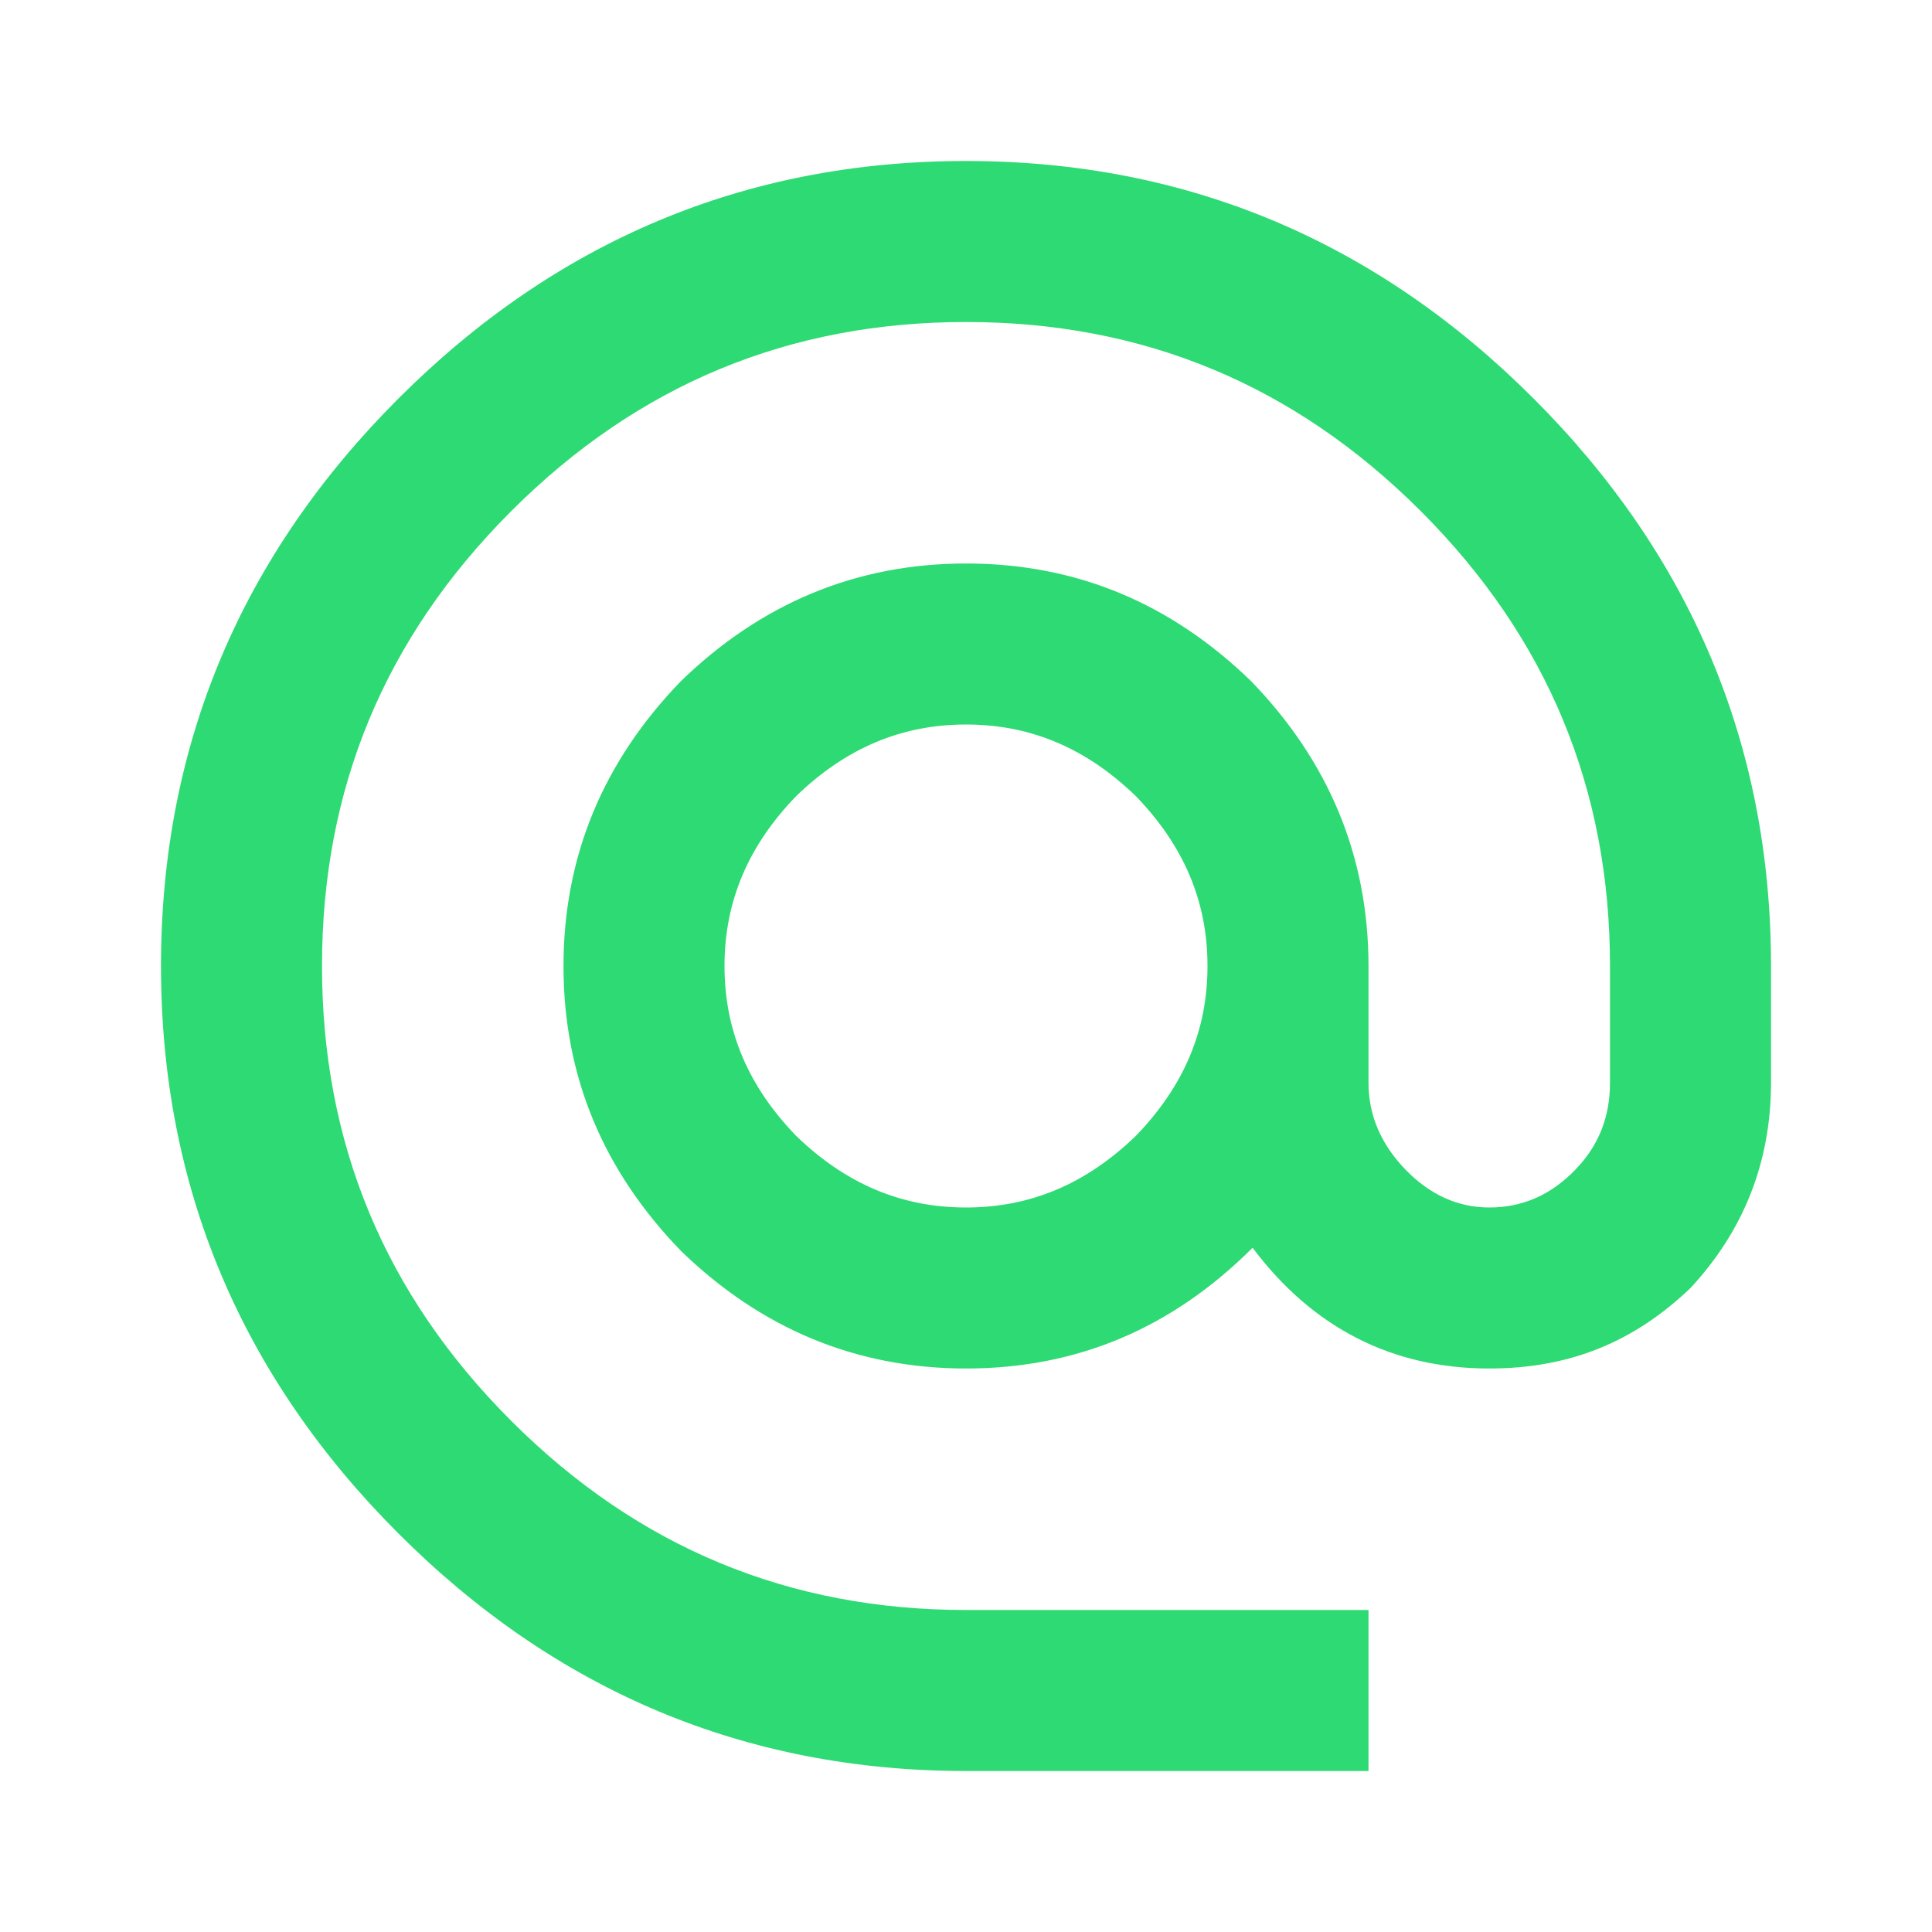
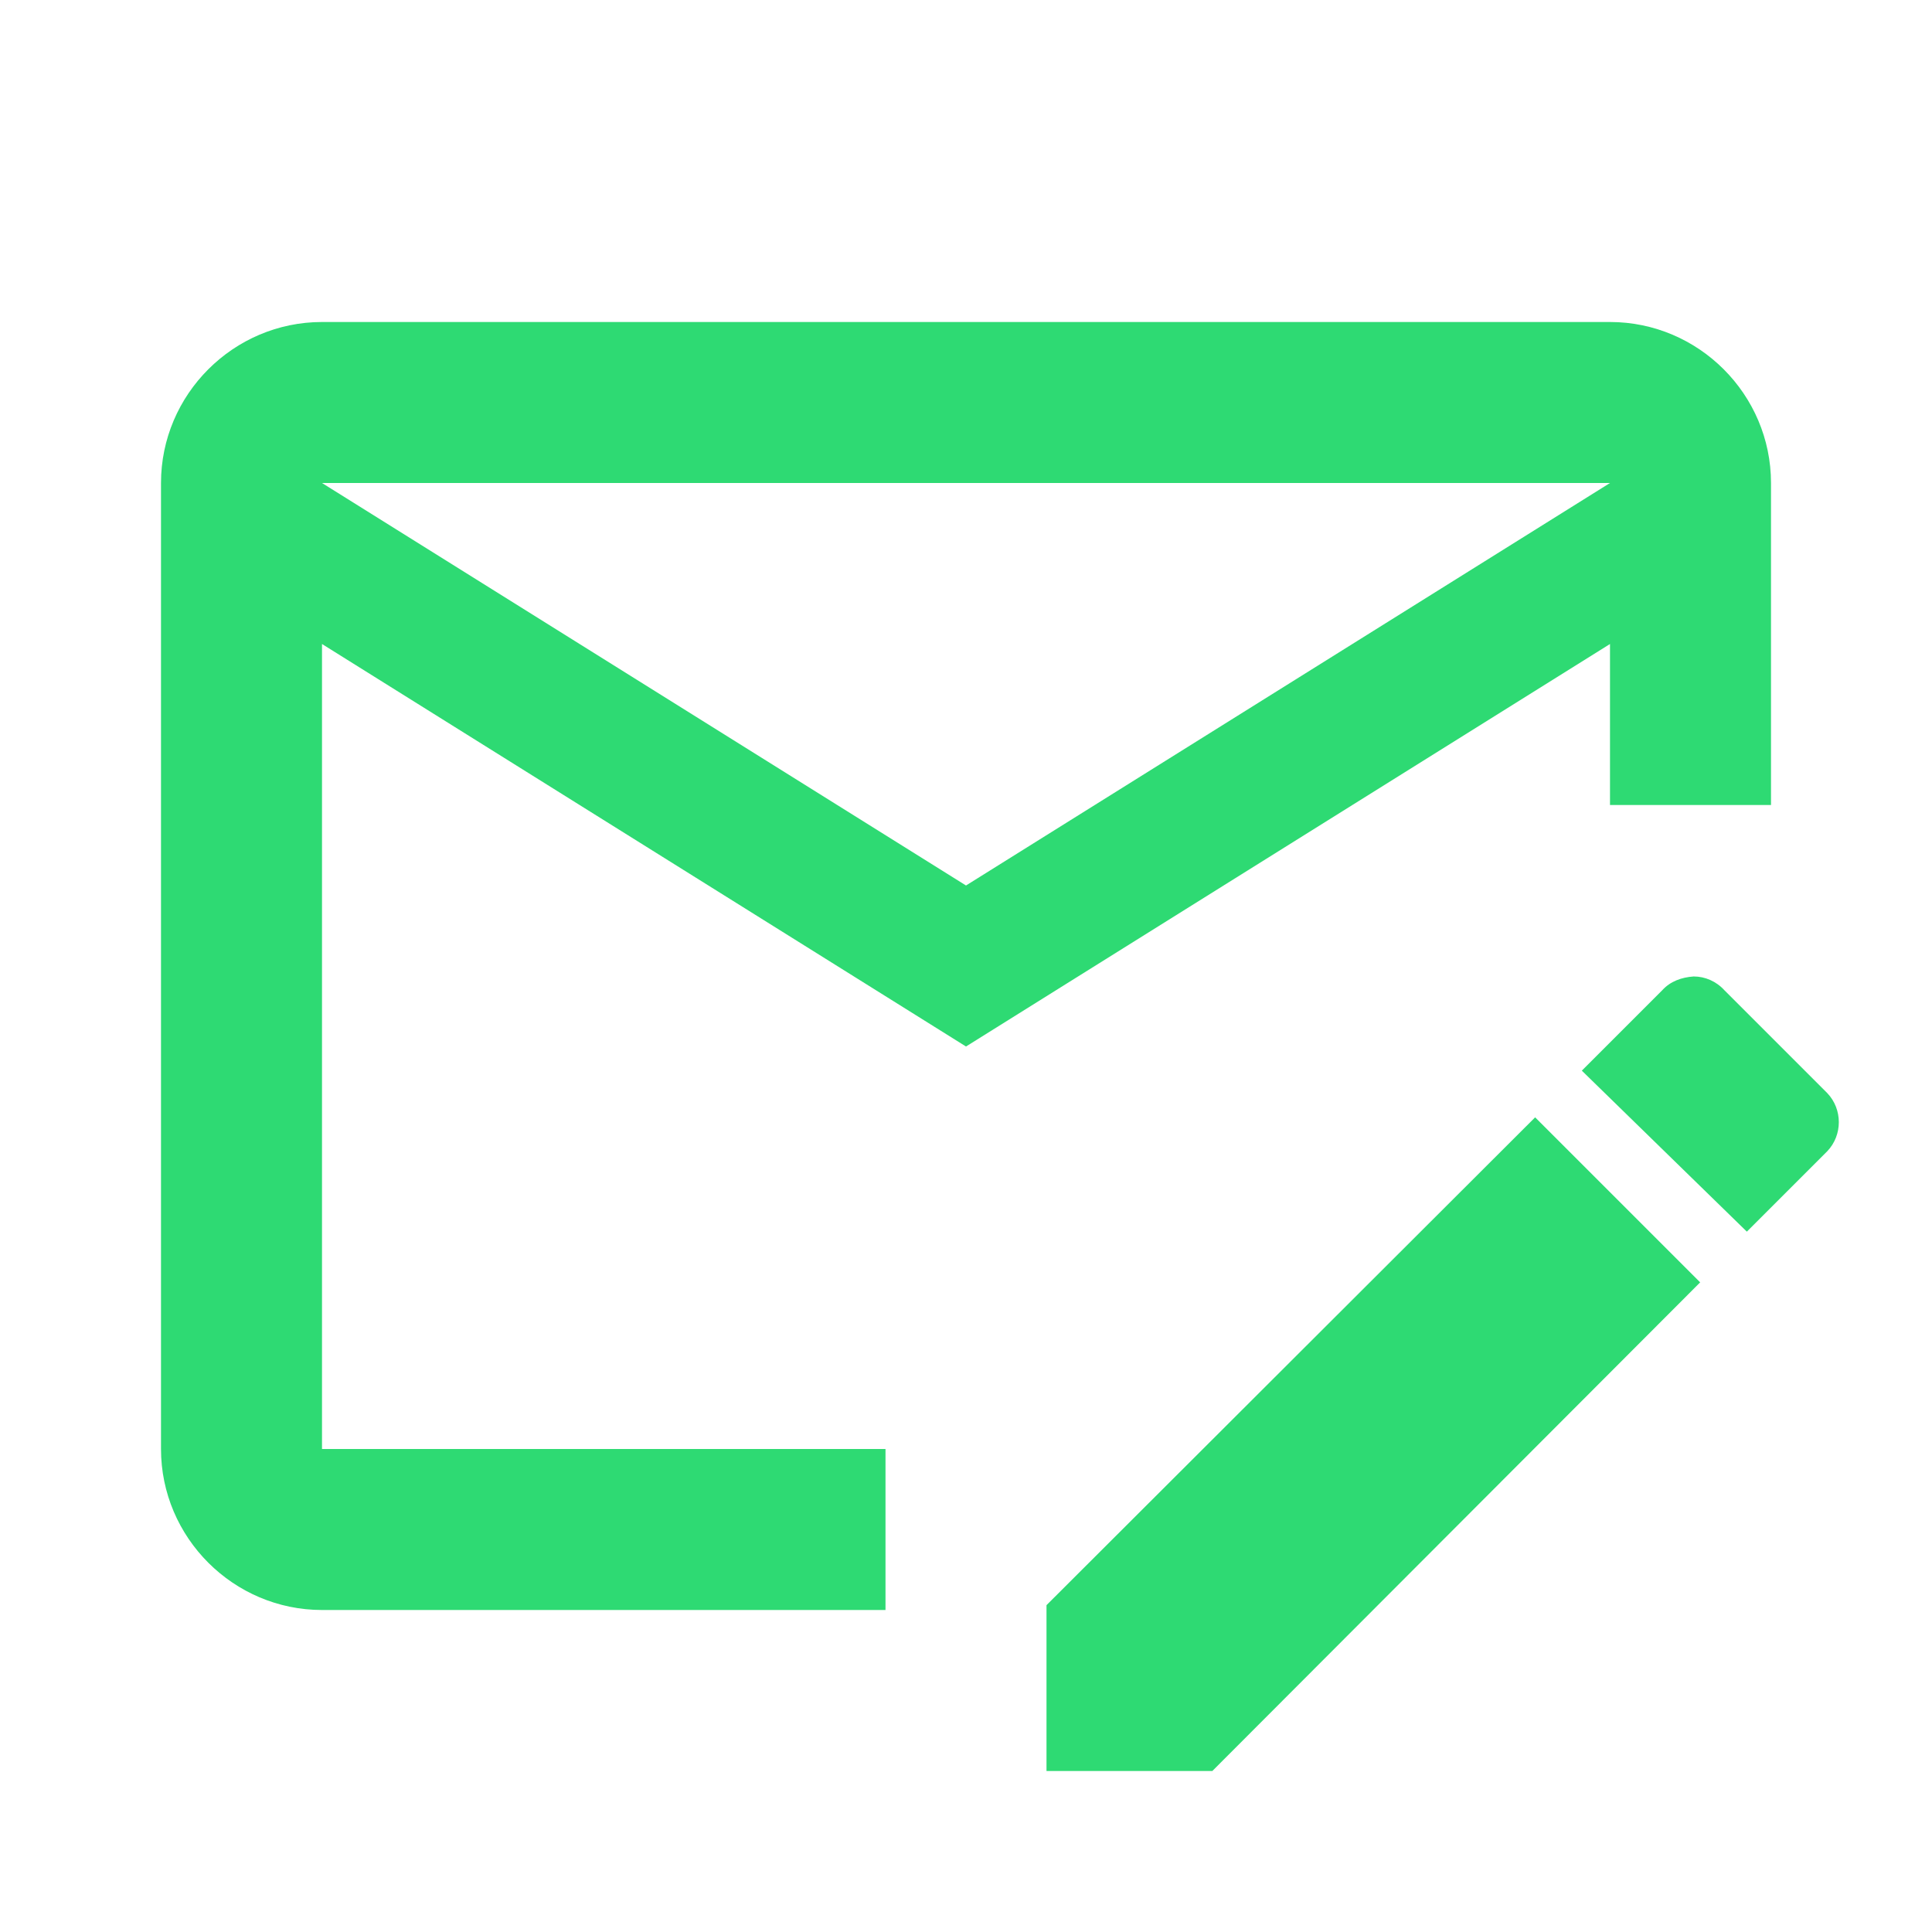
<svg xmlns="http://www.w3.org/2000/svg" viewBox="0 0 24 24">
-   <path d="M12,15C12.81,15 13.5,14.7 14.11,14.11C14.7,13.5 15,12.81 15,12C15,11.19 14.7,10.5 14.11,9.89C13.5,9.3 12.81,9 12,9C11.19,9 10.5,9.3 9.89,9.89C9.3,10.5 9,11.19 9,12C9,12.81 9.3,13.5 9.89,14.11C10.5,14.7 11.19,15 12,15M12,2C14.75,2 17.1,3 19.05,4.95C21,6.9 22,9.25 22,12V13.45C22,14.45 21.65,15.3 21,16C20.3,16.67 19.5,17 18.5,17C17.3,17 16.31,16.5 15.56,15.5C14.56,16.5 13.38,17 12,17C10.63,17 9.45,16.5 8.46,15.54C7.5,14.55 7,13.38 7,12C7,10.63 7.5,9.45 8.46,8.46C9.45,7.5 10.63,7 12,7C13.38,7 14.55,7.5 15.54,8.46C16.5,9.45 17,10.63 17,12V13.45C17,13.86 17.16,14.22 17.46,14.53C17.76,14.84 18.11,15 18.5,15C18.92,15 19.27,14.84 19.57,14.53C19.87,14.22 20,13.86 20,13.45V12C20,9.81 19.23,7.93 17.65,6.35C16.07,4.77 14.19,4 12,4C9.81,4 7.93,4.77 6.35,6.35C4.77,7.93 4,9.81 4,12C4,14.19 4.77,16.07 6.35,17.65C7.93,19.23 9.81,20 12,20H17V22H12C9.25,22 6.9,21 4.95,19.05C3,17.1 2,14.75 2,12C2,9.25 3,6.9 4.95,4.95C6.9,3 9.25,2 12,2Z" fill="#2EDA73" />
+   <path d="M19.07,13.88L13,19.94V22H15.06L21.12,15.93M22.7,13.58L21.42,12.3C21.32,12.19 21.18,12.13 21.04,12.13C20.89,12.14 20.75,12.19 20.65,12.3L19.65,13.3L21.7,15.3L22.7,14.3C22.89,14.1 22.89,13.78 22.7,13.58M11,18H4V8L12,13L20,8V10H22V6C22,4.9 21.1,4 20,4H4C2.9,4 2,4.9 2,6V18C2,19.1 2.9,20 4,20H11V18M20,6L12,11L4,6H20Z" fill="#2EDA73" />
</svg>
